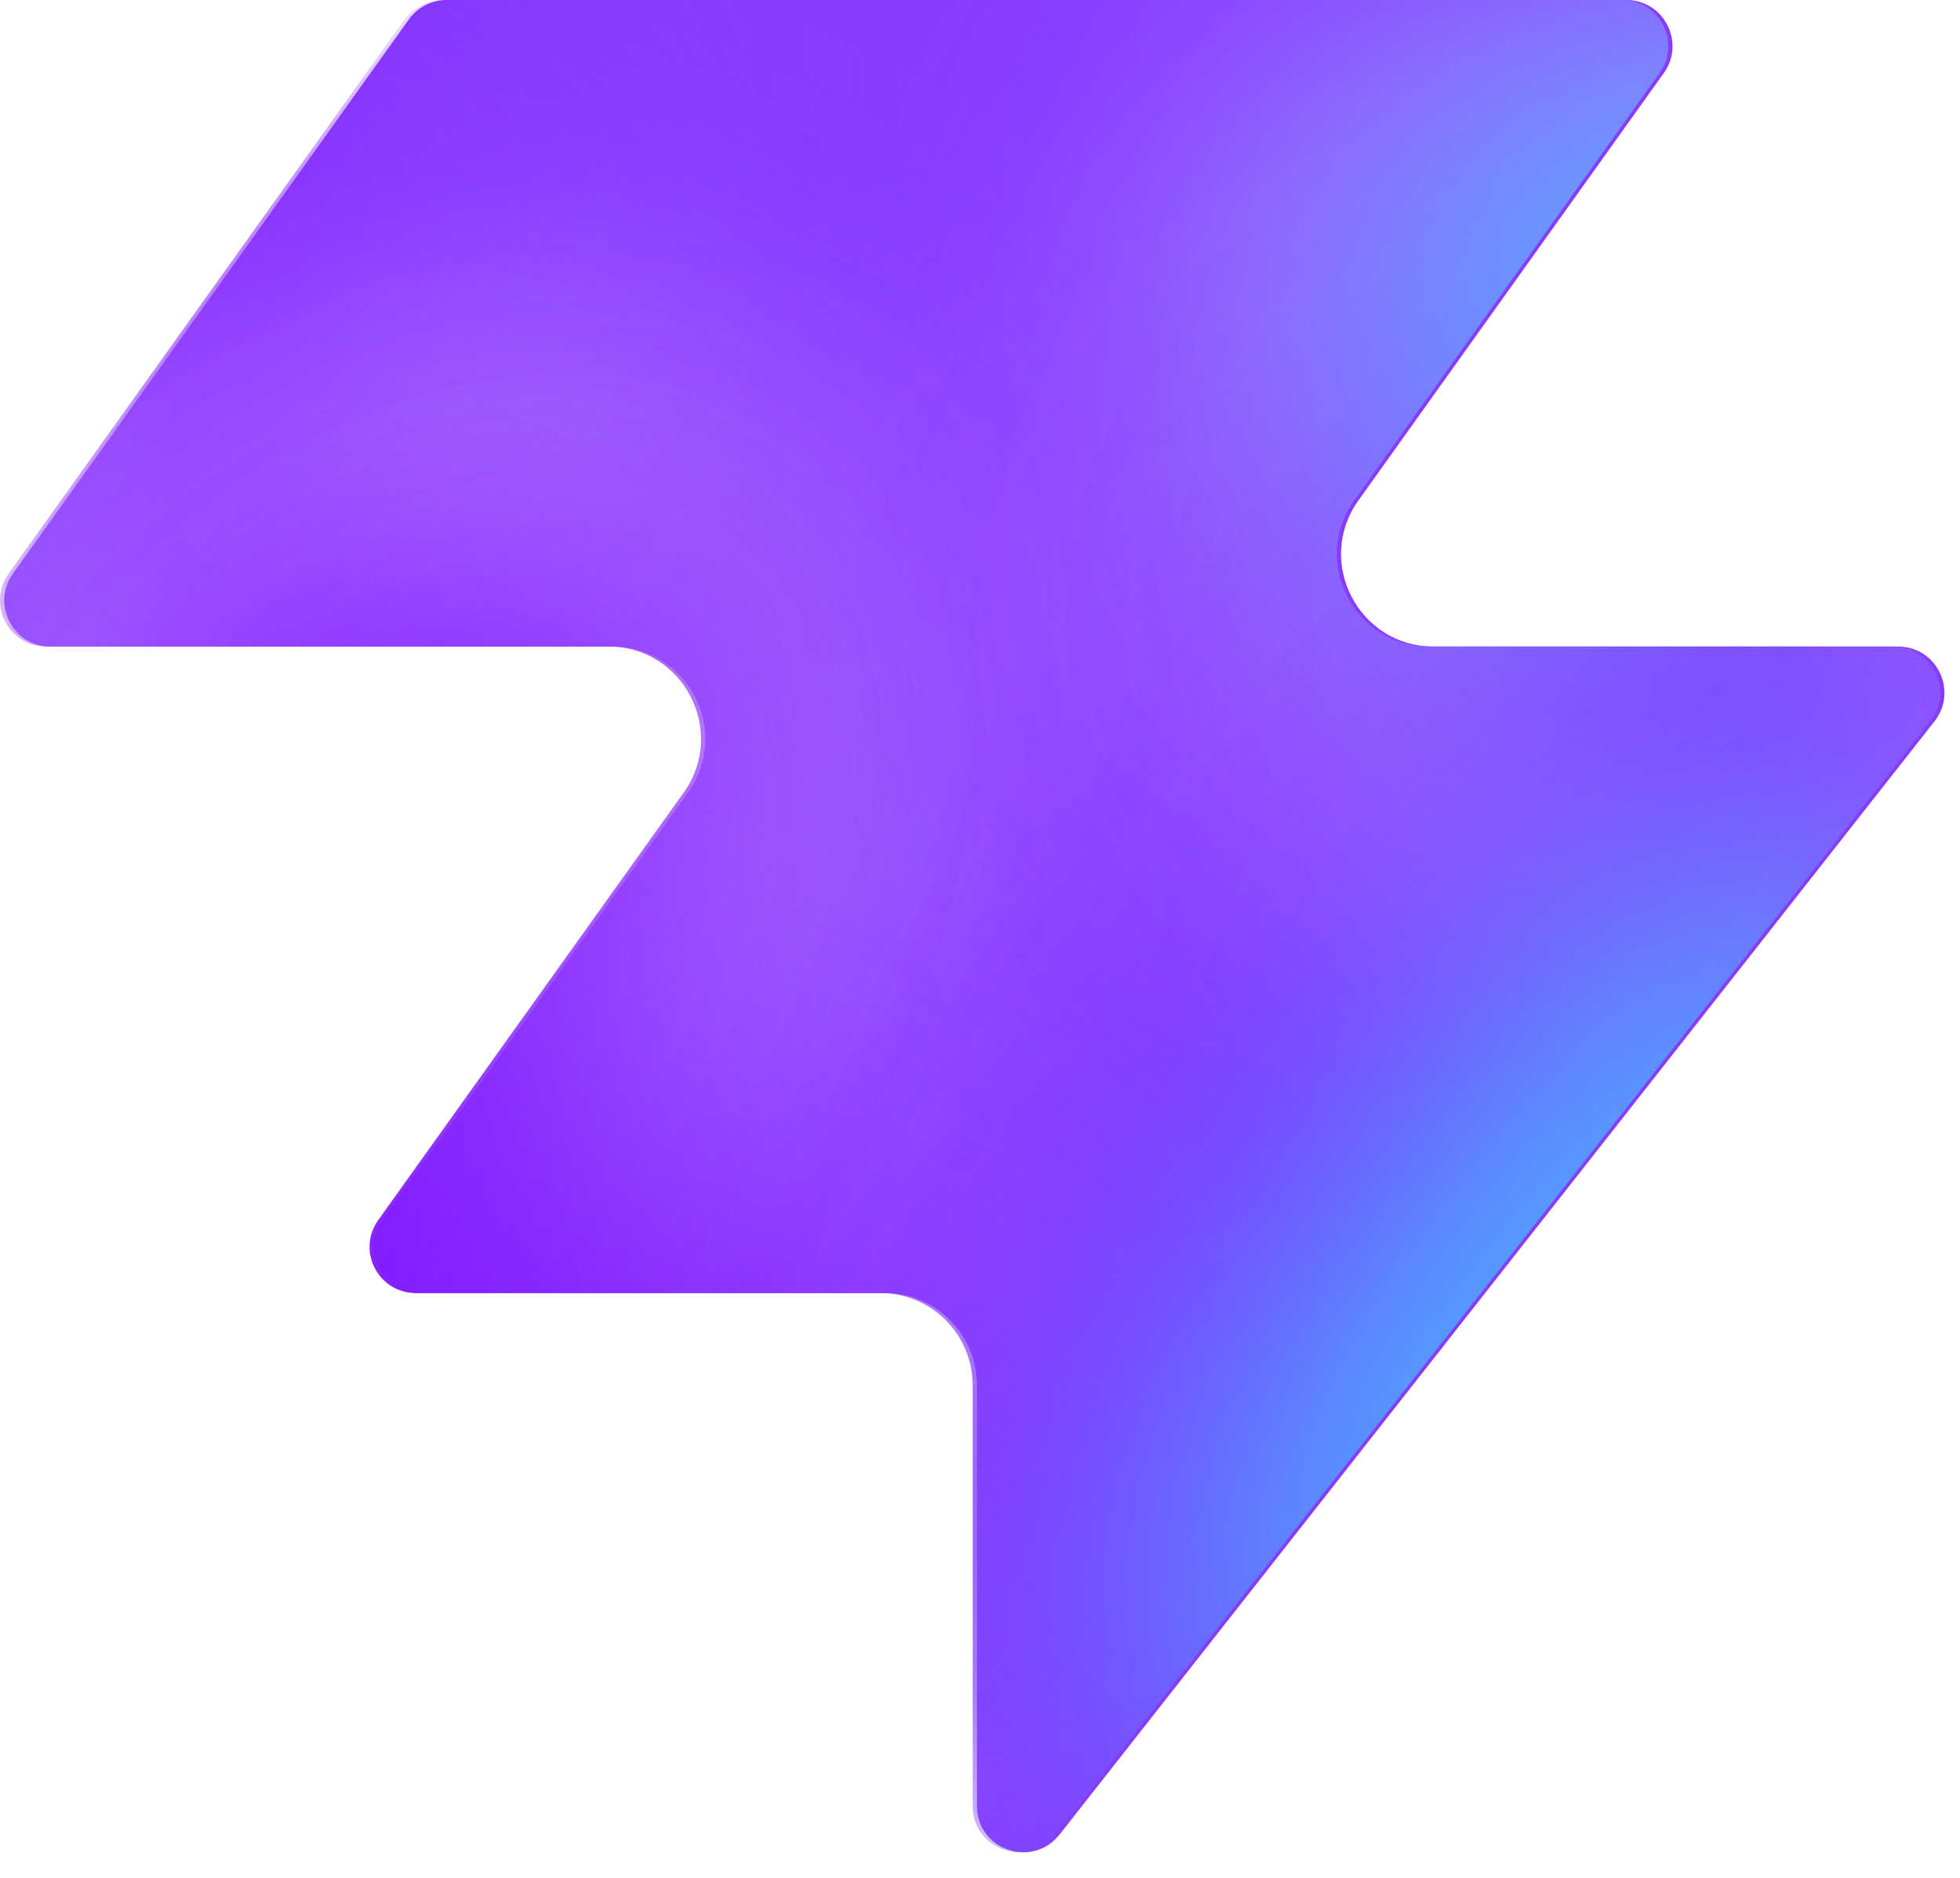
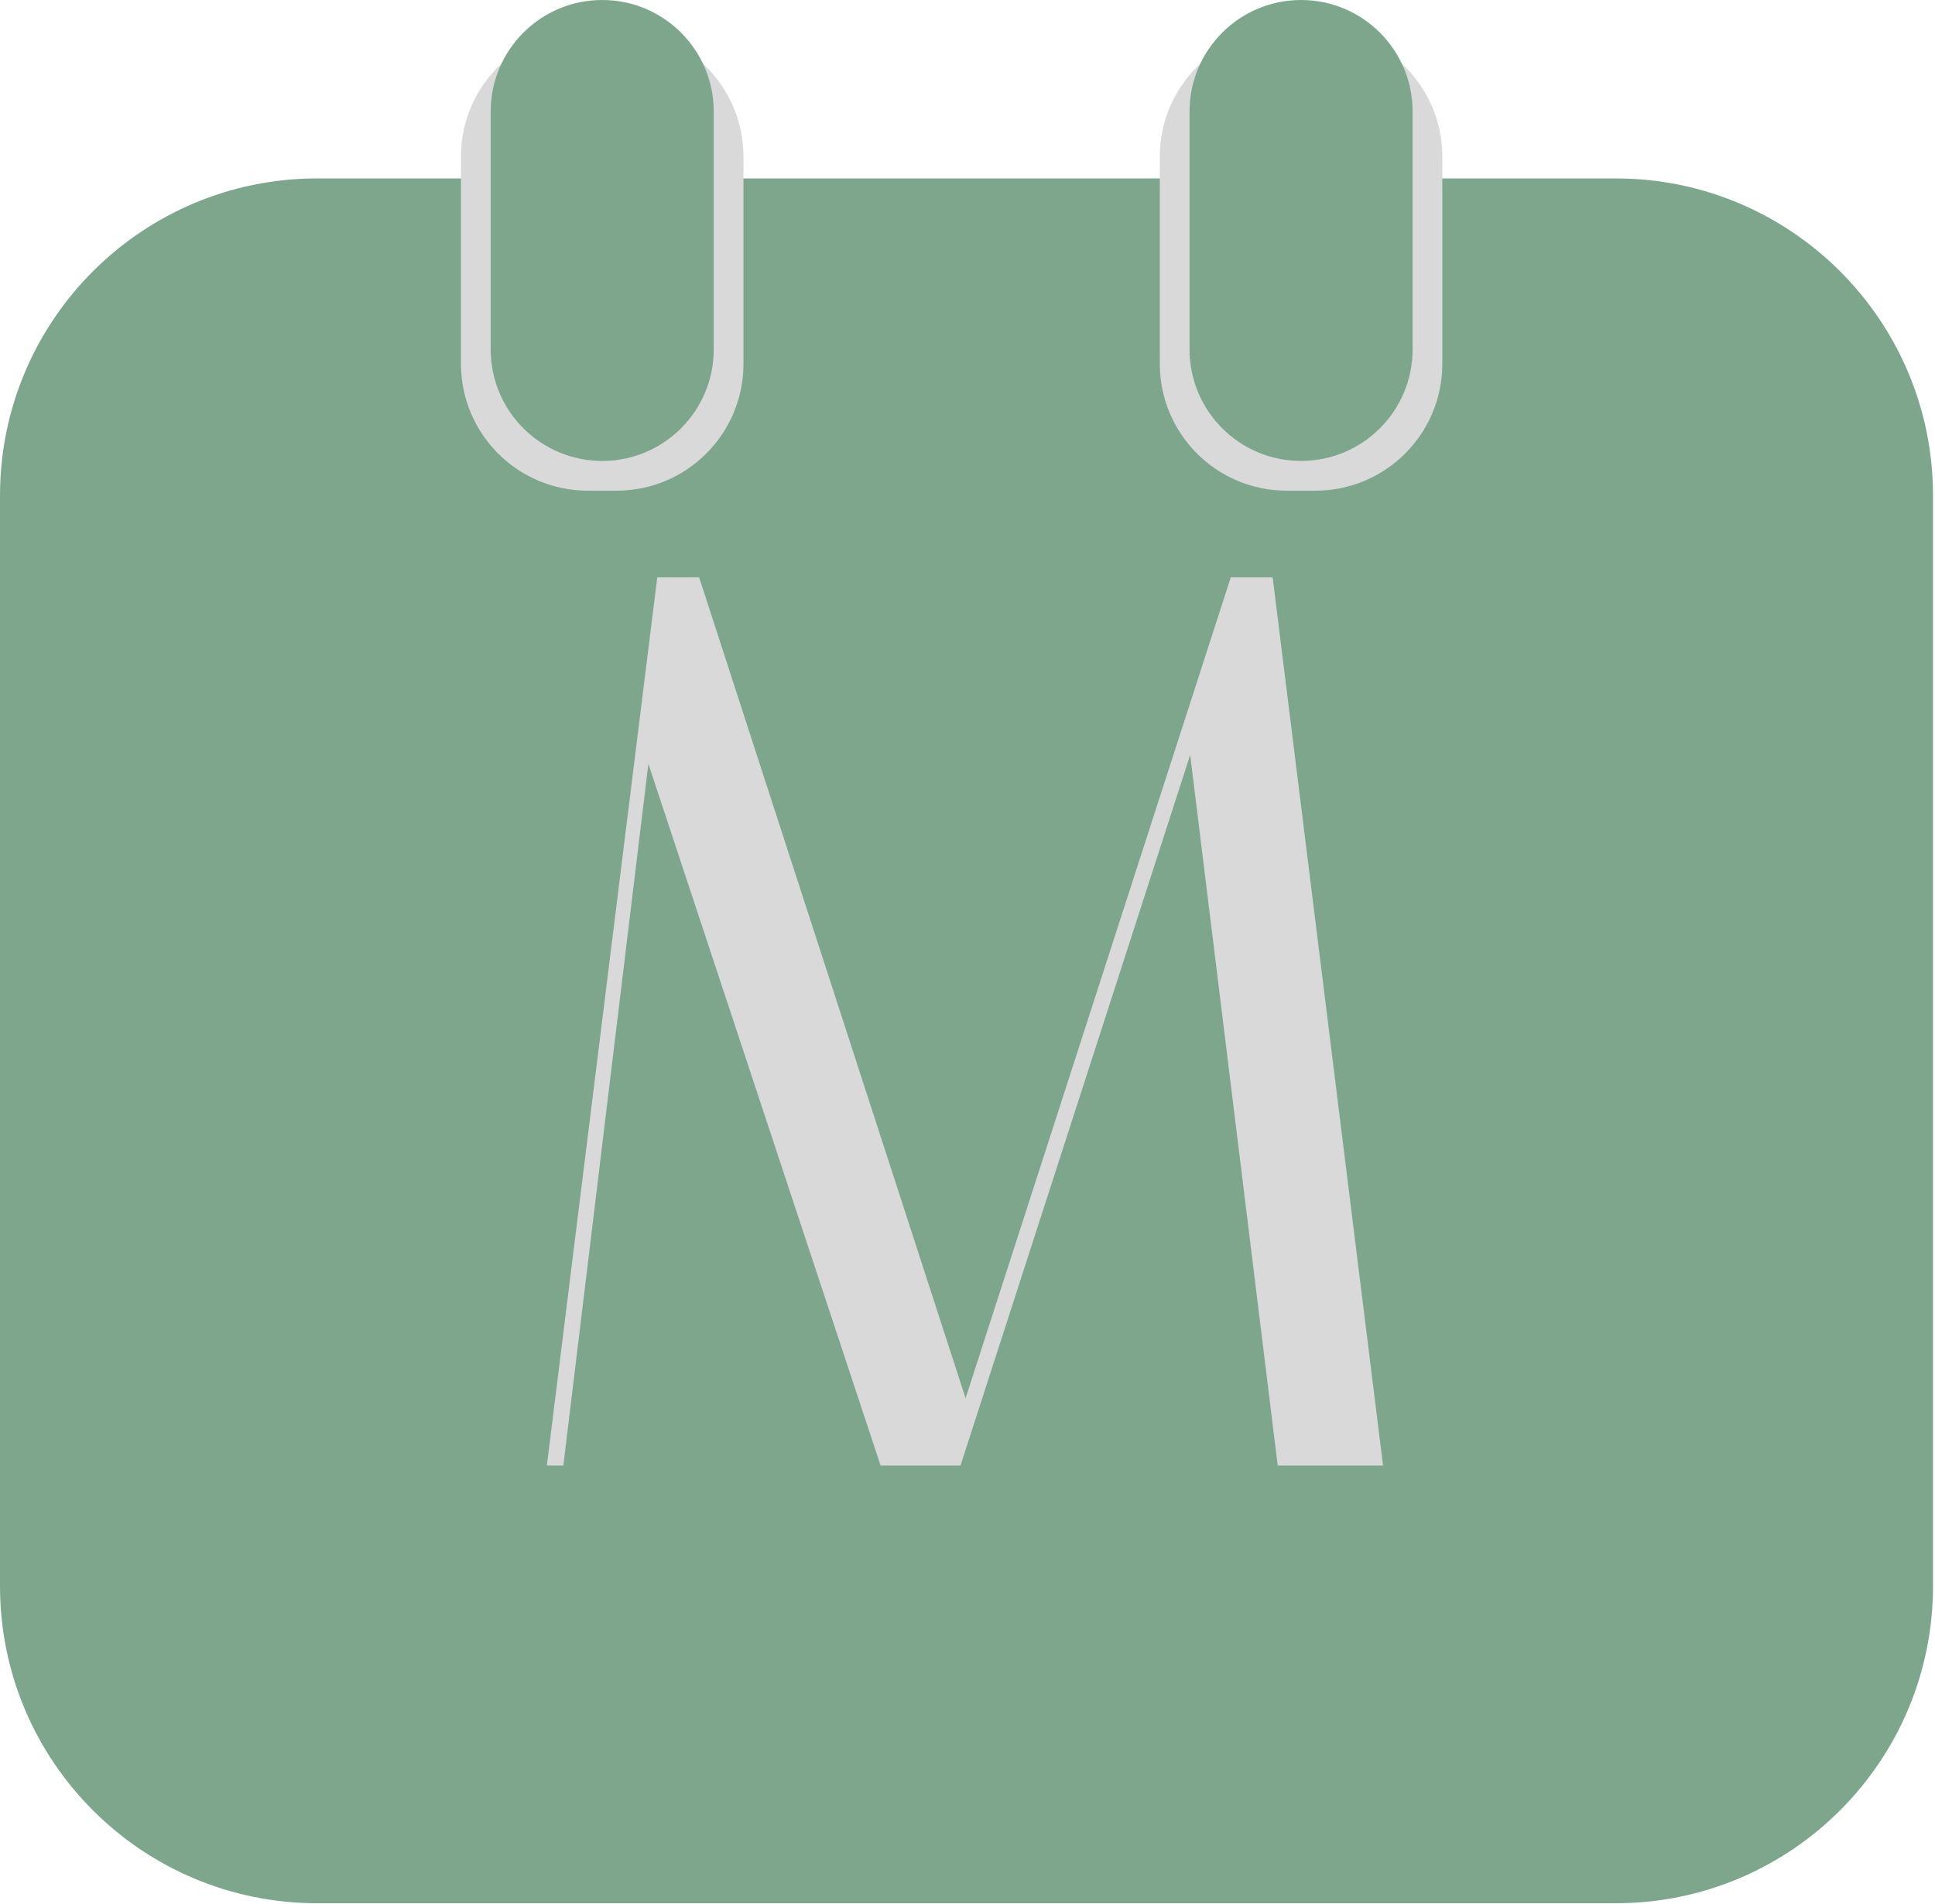
- <svg xmlns="http://www.w3.org/2000/svg" width="48" height="46" fill="none" viewBox="0 0 48 46">
-   <path fill="#863bff" d="M25.946 44.938c-.664.845-2.021.375-2.021-.698V33.937a2.26 2.26 0 0 0-2.262-2.262H10.287c-.92 0-1.456-1.04-.92-1.788l7.48-10.471c1.07-1.497 0-3.578-1.842-3.578H1.237c-.92 0-1.456-1.04-.92-1.788L10.013.474c.214-.297.556-.474.92-.474h28.894c.92 0 1.456 1.04.92 1.788l-7.48 10.471c-1.07 1.498 0 3.579 1.842 3.579h11.377c.943 0 1.473 1.088.89 1.83L25.947 44.94z" style="fill:#863bff;fill:color(display-p3 .525 .23 1);fill-opacity:1" />
-   <mask id="a" width="48" height="46" x="0" y="0" maskUnits="userSpaceOnUse" style="mask-type:alpha">
-     <path fill="#000" d="M25.842 44.938c-.664.844-2.021.375-2.021-.698V33.937a2.26 2.26 0 0 0-2.262-2.262H10.183c-.92 0-1.456-1.04-.92-1.788l7.48-10.471c1.07-1.498 0-3.579-1.842-3.579H1.133c-.92 0-1.456-1.04-.92-1.787L9.91.473c.214-.297.556-.474.92-.474h28.894c.92 0 1.456 1.04.92 1.788l-7.48 10.471c-1.07 1.498 0 3.578 1.842 3.578h11.377c.943 0 1.473 1.088.89 1.832L25.843 44.94z" style="fill:#000;fill-opacity:1" />
-   </mask>
-   <g mask="url(#a)">
-     <g filter="url(#b)">
-       <ellipse cx="5.508" cy="14.704" fill="#ede6ff" rx="5.508" ry="14.704" style="fill:#ede6ff;fill:color(display-p3 .927 .903 1);fill-opacity:1" transform="matrix(.00324 1 1 -.00324 -4.47 31.516)" />
-     </g>
-     <g filter="url(#c)">
-       <ellipse cx="10.399" cy="29.851" fill="#ede6ff" rx="10.399" ry="29.851" style="fill:#ede6ff;fill:color(display-p3 .927 .903 1);fill-opacity:1" transform="matrix(.00324 1 1 -.00324 -39.328 7.883)" />
-     </g>
-     <g filter="url(#d)">
-       <ellipse cx="5.508" cy="30.487" fill="#7e14ff" rx="5.508" ry="30.487" style="fill:#7e14ff;fill:color(display-p3 .492 .077 1);fill-opacity:1" transform="rotate(89.814 -25.913 -14.639)scale(1 -1)" />
-     </g>
-     <g filter="url(#e)">
-       <ellipse cx="5.508" cy="30.599" fill="#7e14ff" rx="5.508" ry="30.599" style="fill:#7e14ff;fill:color(display-p3 .492 .077 1);fill-opacity:1" transform="rotate(89.814 -32.644 -3.334)scale(1 -1)" />
-     </g>
-     <g filter="url(#f)">
-       <ellipse cx="5.508" cy="30.599" fill="#7e14ff" rx="5.508" ry="30.599" style="fill:#7e14ff;fill:color(display-p3 .492 .077 1);fill-opacity:1" transform="matrix(.00324 1 1 -.00324 -34.34 30.47)" />
-     </g>
-     <g filter="url(#g)">
-       <ellipse cx="14.072" cy="22.078" fill="#ede6ff" rx="14.072" ry="22.078" style="fill:#ede6ff;fill:color(display-p3 .927 .903 1);fill-opacity:1" transform="rotate(93.35 24.506 48.493)scale(-1 1)" />
-     </g>
-     <g filter="url(#h)">
-       <ellipse cx="3.47" cy="21.501" fill="#7e14ff" rx="3.47" ry="21.501" style="fill:#7e14ff;fill:color(display-p3 .492 .077 1);fill-opacity:1" transform="rotate(89.009 28.708 47.59)scale(-1 1)" />
-     </g>
-     <g filter="url(#i)">
-       <ellipse cx="3.47" cy="21.501" fill="#7e14ff" rx="3.47" ry="21.501" style="fill:#7e14ff;fill:color(display-p3 .492 .077 1);fill-opacity:1" transform="rotate(89.009 28.708 47.59)scale(-1 1)" />
-     </g>
-     <g filter="url(#j)">
-       <ellipse cx=".387" cy="8.972" fill="#7e14ff" rx="4.407" ry="29.108" style="fill:#7e14ff;fill:color(display-p3 .492 .077 1);fill-opacity:1" transform="rotate(39.51 .387 8.972)" />
-     </g>
-     <g filter="url(#k)">
-       <ellipse cx="47.523" cy="-6.092" fill="#7e14ff" rx="4.407" ry="29.108" style="fill:#7e14ff;fill:color(display-p3 .492 .077 1);fill-opacity:1" transform="rotate(37.892 47.523 -6.092)" />
-     </g>
-     <g filter="url(#l)">
-       <ellipse cx="41.412" cy="6.333" fill="#47bfff" rx="5.971" ry="9.665" style="fill:#47bfff;fill:color(display-p3 .28 .748 1);fill-opacity:1" transform="rotate(37.892 41.412 6.333)" />
-     </g>
-     <g filter="url(#m)">
-       <ellipse cx="-1.879" cy="38.332" fill="#7e14ff" rx="4.407" ry="29.108" style="fill:#7e14ff;fill:color(display-p3 .492 .077 1);fill-opacity:1" transform="rotate(37.892 -1.88 38.332)" />
-     </g>
-     <g filter="url(#n)">
-       <ellipse cx="-1.879" cy="38.332" fill="#7e14ff" rx="4.407" ry="29.108" style="fill:#7e14ff;fill:color(display-p3 .492 .077 1);fill-opacity:1" transform="rotate(37.892 -1.88 38.332)" />
-     </g>
-     <g filter="url(#o)">
-       <ellipse cx="35.651" cy="29.907" fill="#7e14ff" rx="4.407" ry="29.108" style="fill:#7e14ff;fill:color(display-p3 .492 .077 1);fill-opacity:1" transform="rotate(37.892 35.651 29.907)" />
-     </g>
-     <g filter="url(#p)">
-       <ellipse cx="38.418" cy="32.4" fill="#47bfff" rx="5.971" ry="15.297" style="fill:#47bfff;fill:color(display-p3 .28 .748 1);fill-opacity:1" transform="rotate(37.892 38.418 32.4)" />
-     </g>
-   </g>
-   <defs>
-     <filter id="b" width="60.045" height="41.654" x="-19.77" y="16.149" color-interpolation-filters="sRGB" filterUnits="userSpaceOnUse">
-       <feFlood flood-opacity="0" result="BackgroundImageFix" />
-       <feBlend in="SourceGraphic" in2="BackgroundImageFix" result="shape" />
-       <feGaussianBlur result="effect1_foregroundBlur_2002_17158" stdDeviation="7.659" />
-     </filter>
-     <filter id="c" width="90.34" height="51.437" x="-54.613" y="-7.533" color-interpolation-filters="sRGB" filterUnits="userSpaceOnUse">
-       <feFlood flood-opacity="0" result="BackgroundImageFix" />
-       <feBlend in="SourceGraphic" in2="BackgroundImageFix" result="shape" />
-       <feGaussianBlur result="effect1_foregroundBlur_2002_17158" stdDeviation="7.659" />
-     </filter>
-     <filter id="d" width="79.355" height="29.4" x="-49.64" y="2.03" color-interpolation-filters="sRGB" filterUnits="userSpaceOnUse">
-       <feFlood flood-opacity="0" result="BackgroundImageFix" />
-       <feBlend in="SourceGraphic" in2="BackgroundImageFix" result="shape" />
-       <feGaussianBlur result="effect1_foregroundBlur_2002_17158" stdDeviation="4.596" />
-     </filter>
-     <filter id="e" width="79.579" height="29.4" x="-45.045" y="20.029" color-interpolation-filters="sRGB" filterUnits="userSpaceOnUse">
-       <feFlood flood-opacity="0" result="BackgroundImageFix" />
-       <feBlend in="SourceGraphic" in2="BackgroundImageFix" result="shape" />
-       <feGaussianBlur result="effect1_foregroundBlur_2002_17158" stdDeviation="4.596" />
-     </filter>
-     <filter id="f" width="79.579" height="29.4" x="-43.513" y="21.178" color-interpolation-filters="sRGB" filterUnits="userSpaceOnUse">
-       <feFlood flood-opacity="0" result="BackgroundImageFix" />
-       <feBlend in="SourceGraphic" in2="BackgroundImageFix" result="shape" />
-       <feGaussianBlur result="effect1_foregroundBlur_2002_17158" stdDeviation="4.596" />
-     </filter>
-     <filter id="g" width="74.749" height="58.852" x="15.756" y="-17.901" color-interpolation-filters="sRGB" filterUnits="userSpaceOnUse">
-       <feFlood flood-opacity="0" result="BackgroundImageFix" />
-       <feBlend in="SourceGraphic" in2="BackgroundImageFix" result="shape" />
-       <feGaussianBlur result="effect1_foregroundBlur_2002_17158" stdDeviation="7.659" />
-     </filter>
-     <filter id="h" width="61.377" height="25.362" x="23.548" y="2.284" color-interpolation-filters="sRGB" filterUnits="userSpaceOnUse">
-       <feFlood flood-opacity="0" result="BackgroundImageFix" />
-       <feBlend in="SourceGraphic" in2="BackgroundImageFix" result="shape" />
-       <feGaussianBlur result="effect1_foregroundBlur_2002_17158" stdDeviation="4.596" />
-     </filter>
-     <filter id="i" width="61.377" height="25.362" x="23.548" y="2.284" color-interpolation-filters="sRGB" filterUnits="userSpaceOnUse">
-       <feFlood flood-opacity="0" result="BackgroundImageFix" />
-       <feBlend in="SourceGraphic" in2="BackgroundImageFix" result="shape" />
-       <feGaussianBlur result="effect1_foregroundBlur_2002_17158" stdDeviation="4.596" />
-     </filter>
-     <filter id="j" width="56.045" height="63.649" x="-27.636" y="-22.853" color-interpolation-filters="sRGB" filterUnits="userSpaceOnUse">
-       <feFlood flood-opacity="0" result="BackgroundImageFix" />
-       <feBlend in="SourceGraphic" in2="BackgroundImageFix" result="shape" />
-       <feGaussianBlur result="effect1_foregroundBlur_2002_17158" stdDeviation="4.596" />
-     </filter>
-     <filter id="k" width="54.814" height="64.646" x="20.116" y="-38.415" color-interpolation-filters="sRGB" filterUnits="userSpaceOnUse">
-       <feFlood flood-opacity="0" result="BackgroundImageFix" />
-       <feBlend in="SourceGraphic" in2="BackgroundImageFix" result="shape" />
-       <feGaussianBlur result="effect1_foregroundBlur_2002_17158" stdDeviation="4.596" />
-     </filter>
-     <filter id="l" width="33.541" height="35.313" x="24.641" y="-11.323" color-interpolation-filters="sRGB" filterUnits="userSpaceOnUse">
-       <feFlood flood-opacity="0" result="BackgroundImageFix" />
-       <feBlend in="SourceGraphic" in2="BackgroundImageFix" result="shape" />
-       <feGaussianBlur result="effect1_foregroundBlur_2002_17158" stdDeviation="4.596" />
-     </filter>
-     <filter id="m" width="54.814" height="64.646" x="-29.286" y="6.009" color-interpolation-filters="sRGB" filterUnits="userSpaceOnUse">
-       <feFlood flood-opacity="0" result="BackgroundImageFix" />
-       <feBlend in="SourceGraphic" in2="BackgroundImageFix" result="shape" />
-       <feGaussianBlur result="effect1_foregroundBlur_2002_17158" stdDeviation="4.596" />
-     </filter>
-     <filter id="n" width="54.814" height="64.646" x="-29.286" y="6.009" color-interpolation-filters="sRGB" filterUnits="userSpaceOnUse">
-       <feFlood flood-opacity="0" result="BackgroundImageFix" />
-       <feBlend in="SourceGraphic" in2="BackgroundImageFix" result="shape" />
-       <feGaussianBlur result="effect1_foregroundBlur_2002_17158" stdDeviation="4.596" />
-     </filter>
-     <filter id="o" width="54.814" height="64.646" x="8.244" y="-2.416" color-interpolation-filters="sRGB" filterUnits="userSpaceOnUse">
-       <feFlood flood-opacity="0" result="BackgroundImageFix" />
-       <feBlend in="SourceGraphic" in2="BackgroundImageFix" result="shape" />
-       <feGaussianBlur result="effect1_foregroundBlur_2002_17158" stdDeviation="4.596" />
-     </filter>
-     <filter id="p" width="39.409" height="43.623" x="18.713" y="10.588" color-interpolation-filters="sRGB" filterUnits="userSpaceOnUse">
-       <feFlood flood-opacity="0" result="BackgroundImageFix" />
-       <feBlend in="SourceGraphic" in2="BackgroundImageFix" result="shape" />
-       <feGaussianBlur result="effect1_foregroundBlur_2002_17158" stdDeviation="4.596" />
-     </filter>
-   </defs>
+ <svg xmlns="http://www.w3.org/2000/svg" width="305" height="300" viewBox="0 0 305 300" fill="none">
+   <rect y="28.125" width="304.688" height="271.875" rx="50" fill="#7DA68D" />
+   <path d="M88.799 231H86.199L103.599 91H110.199L152.199 220.4L193.999 91H200.599L217.999 231H201.399L187.599 119L151.399 231H138.799L102.199 120.4L88.799 231Z" fill="#D9D9D9" />
+   <rect x="72.656" y="4.688" width="44.531" height="72.656" rx="20" fill="#D9D9D9" />
+   <rect x="182.812" y="4.688" width="44.531" height="72.656" rx="20" fill="#D9D9D9" />
+   <rect x="77.344" width="35.156" height="72.656" rx="17.578" fill="#7DA68D" />
+   <rect x="187.5" width="35.156" height="72.656" rx="17.578" fill="#7DA68D" />
</svg>
